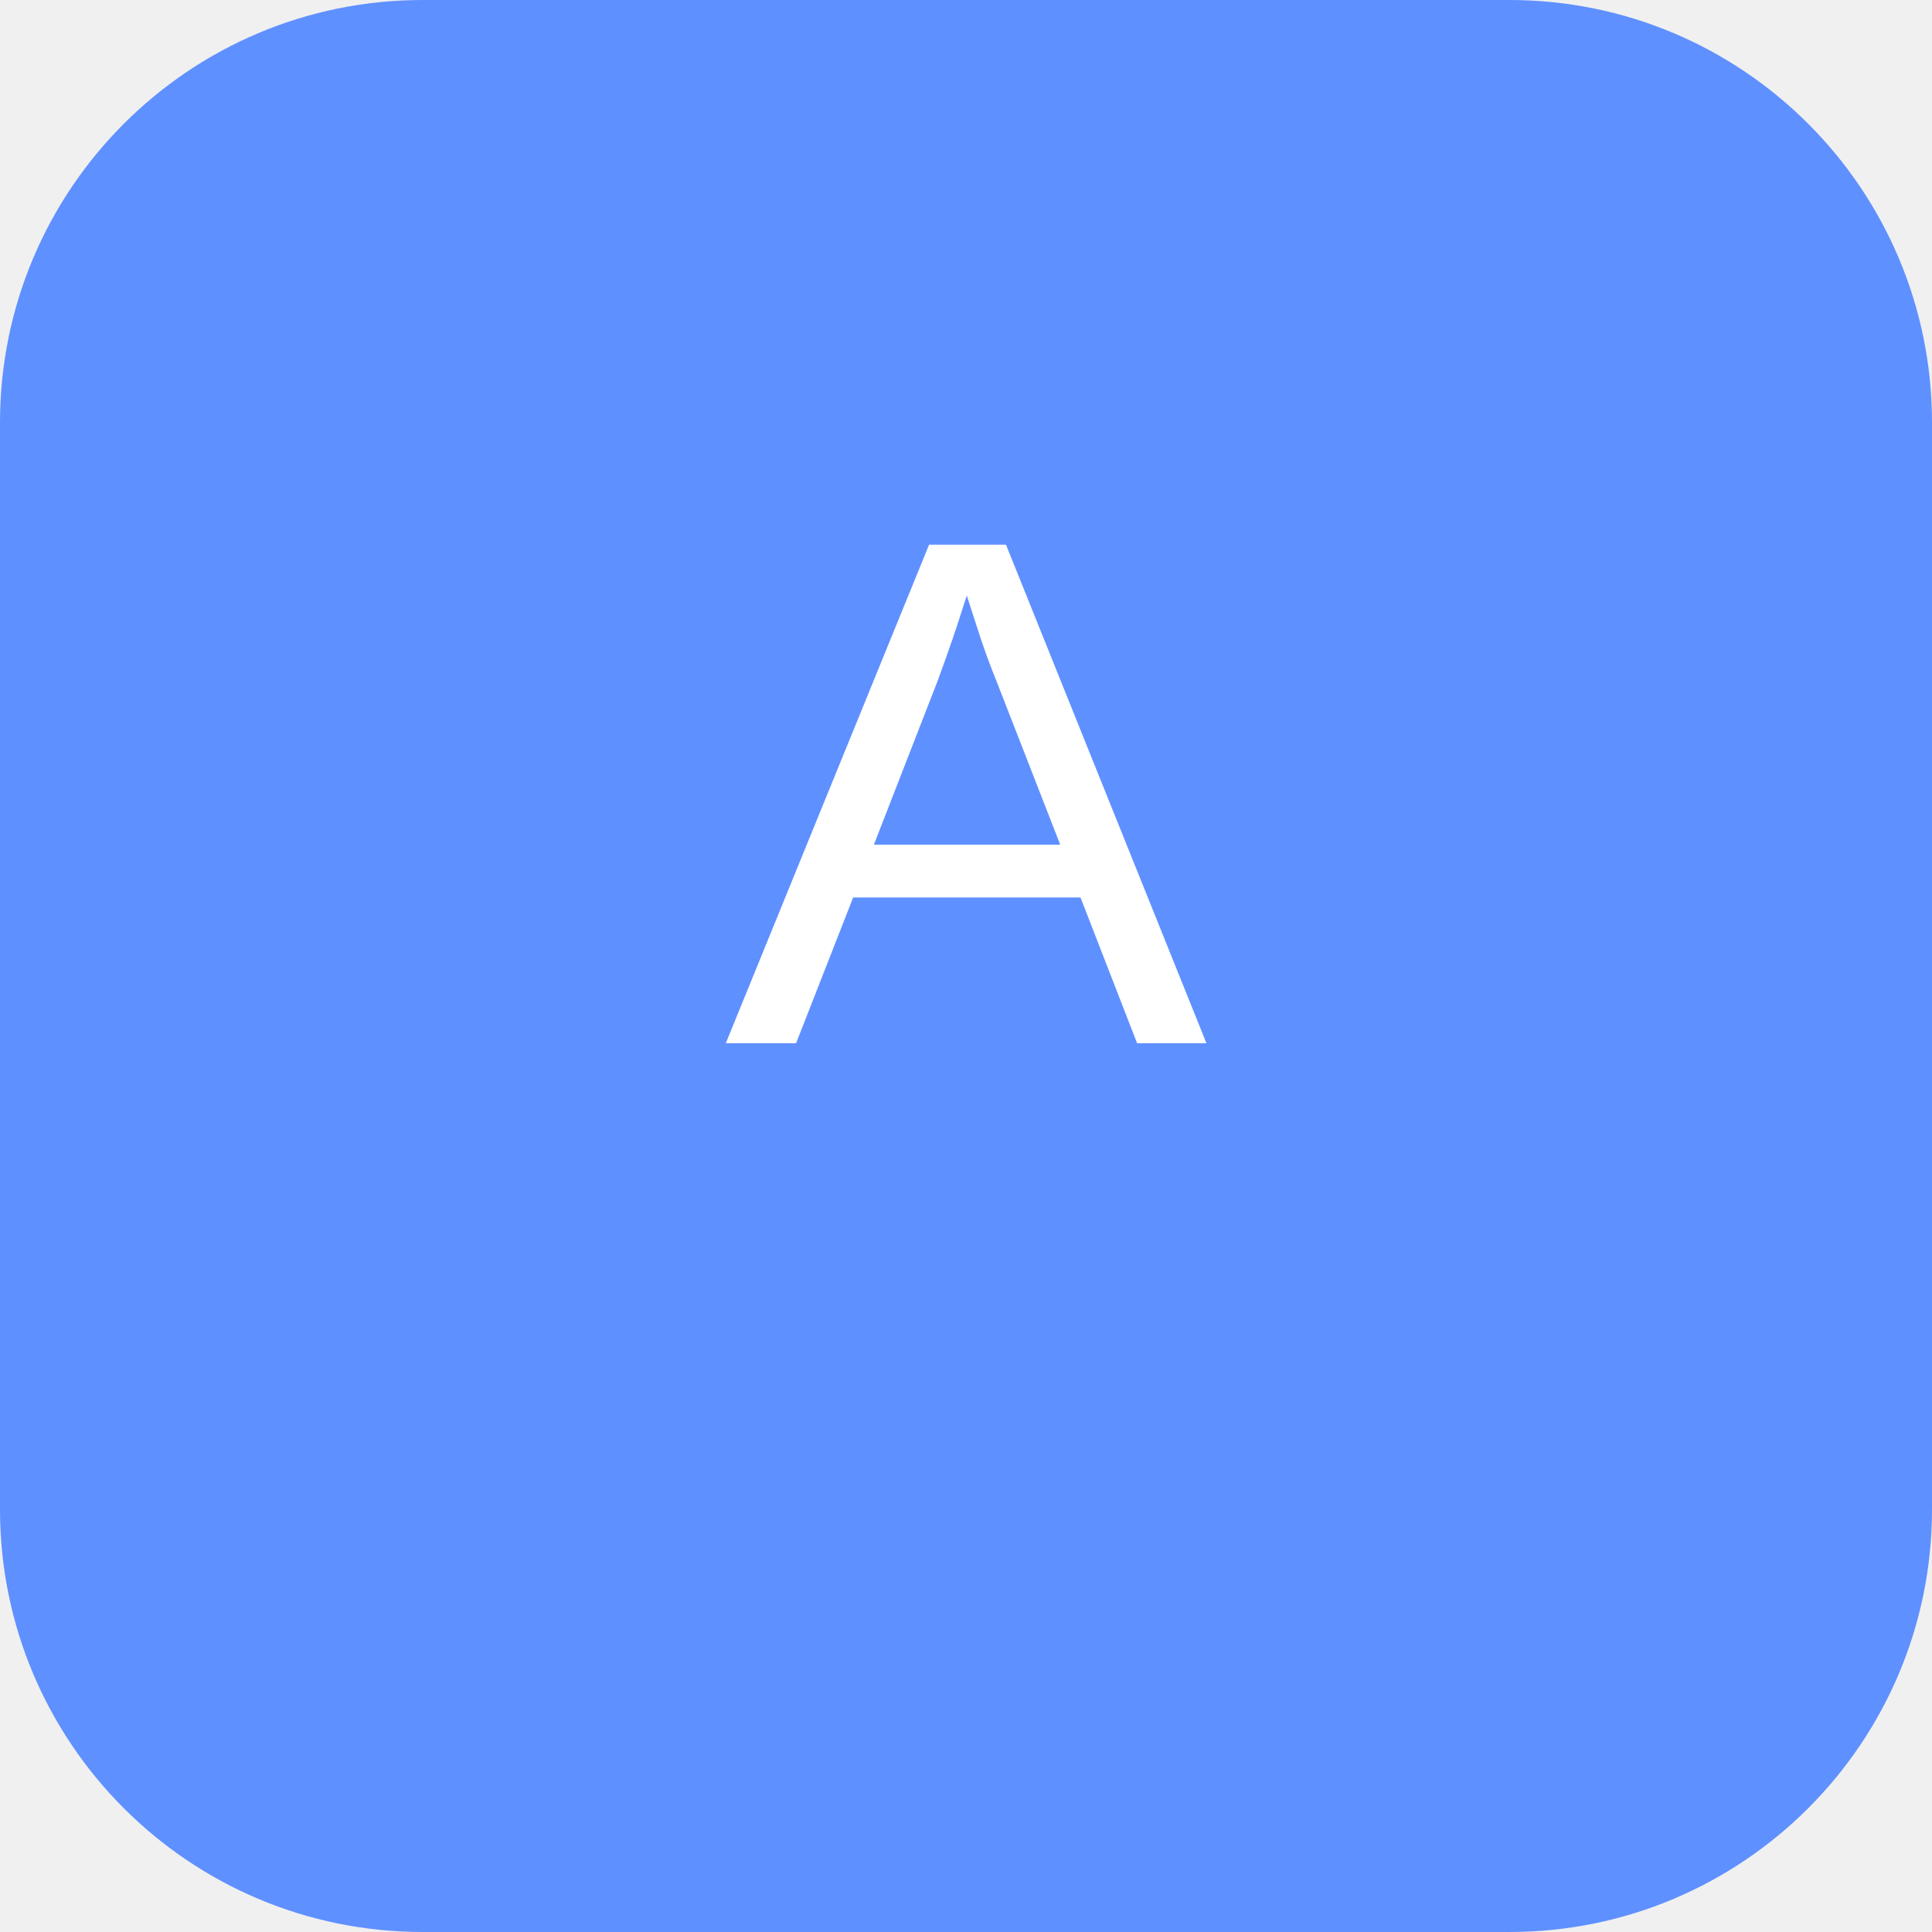
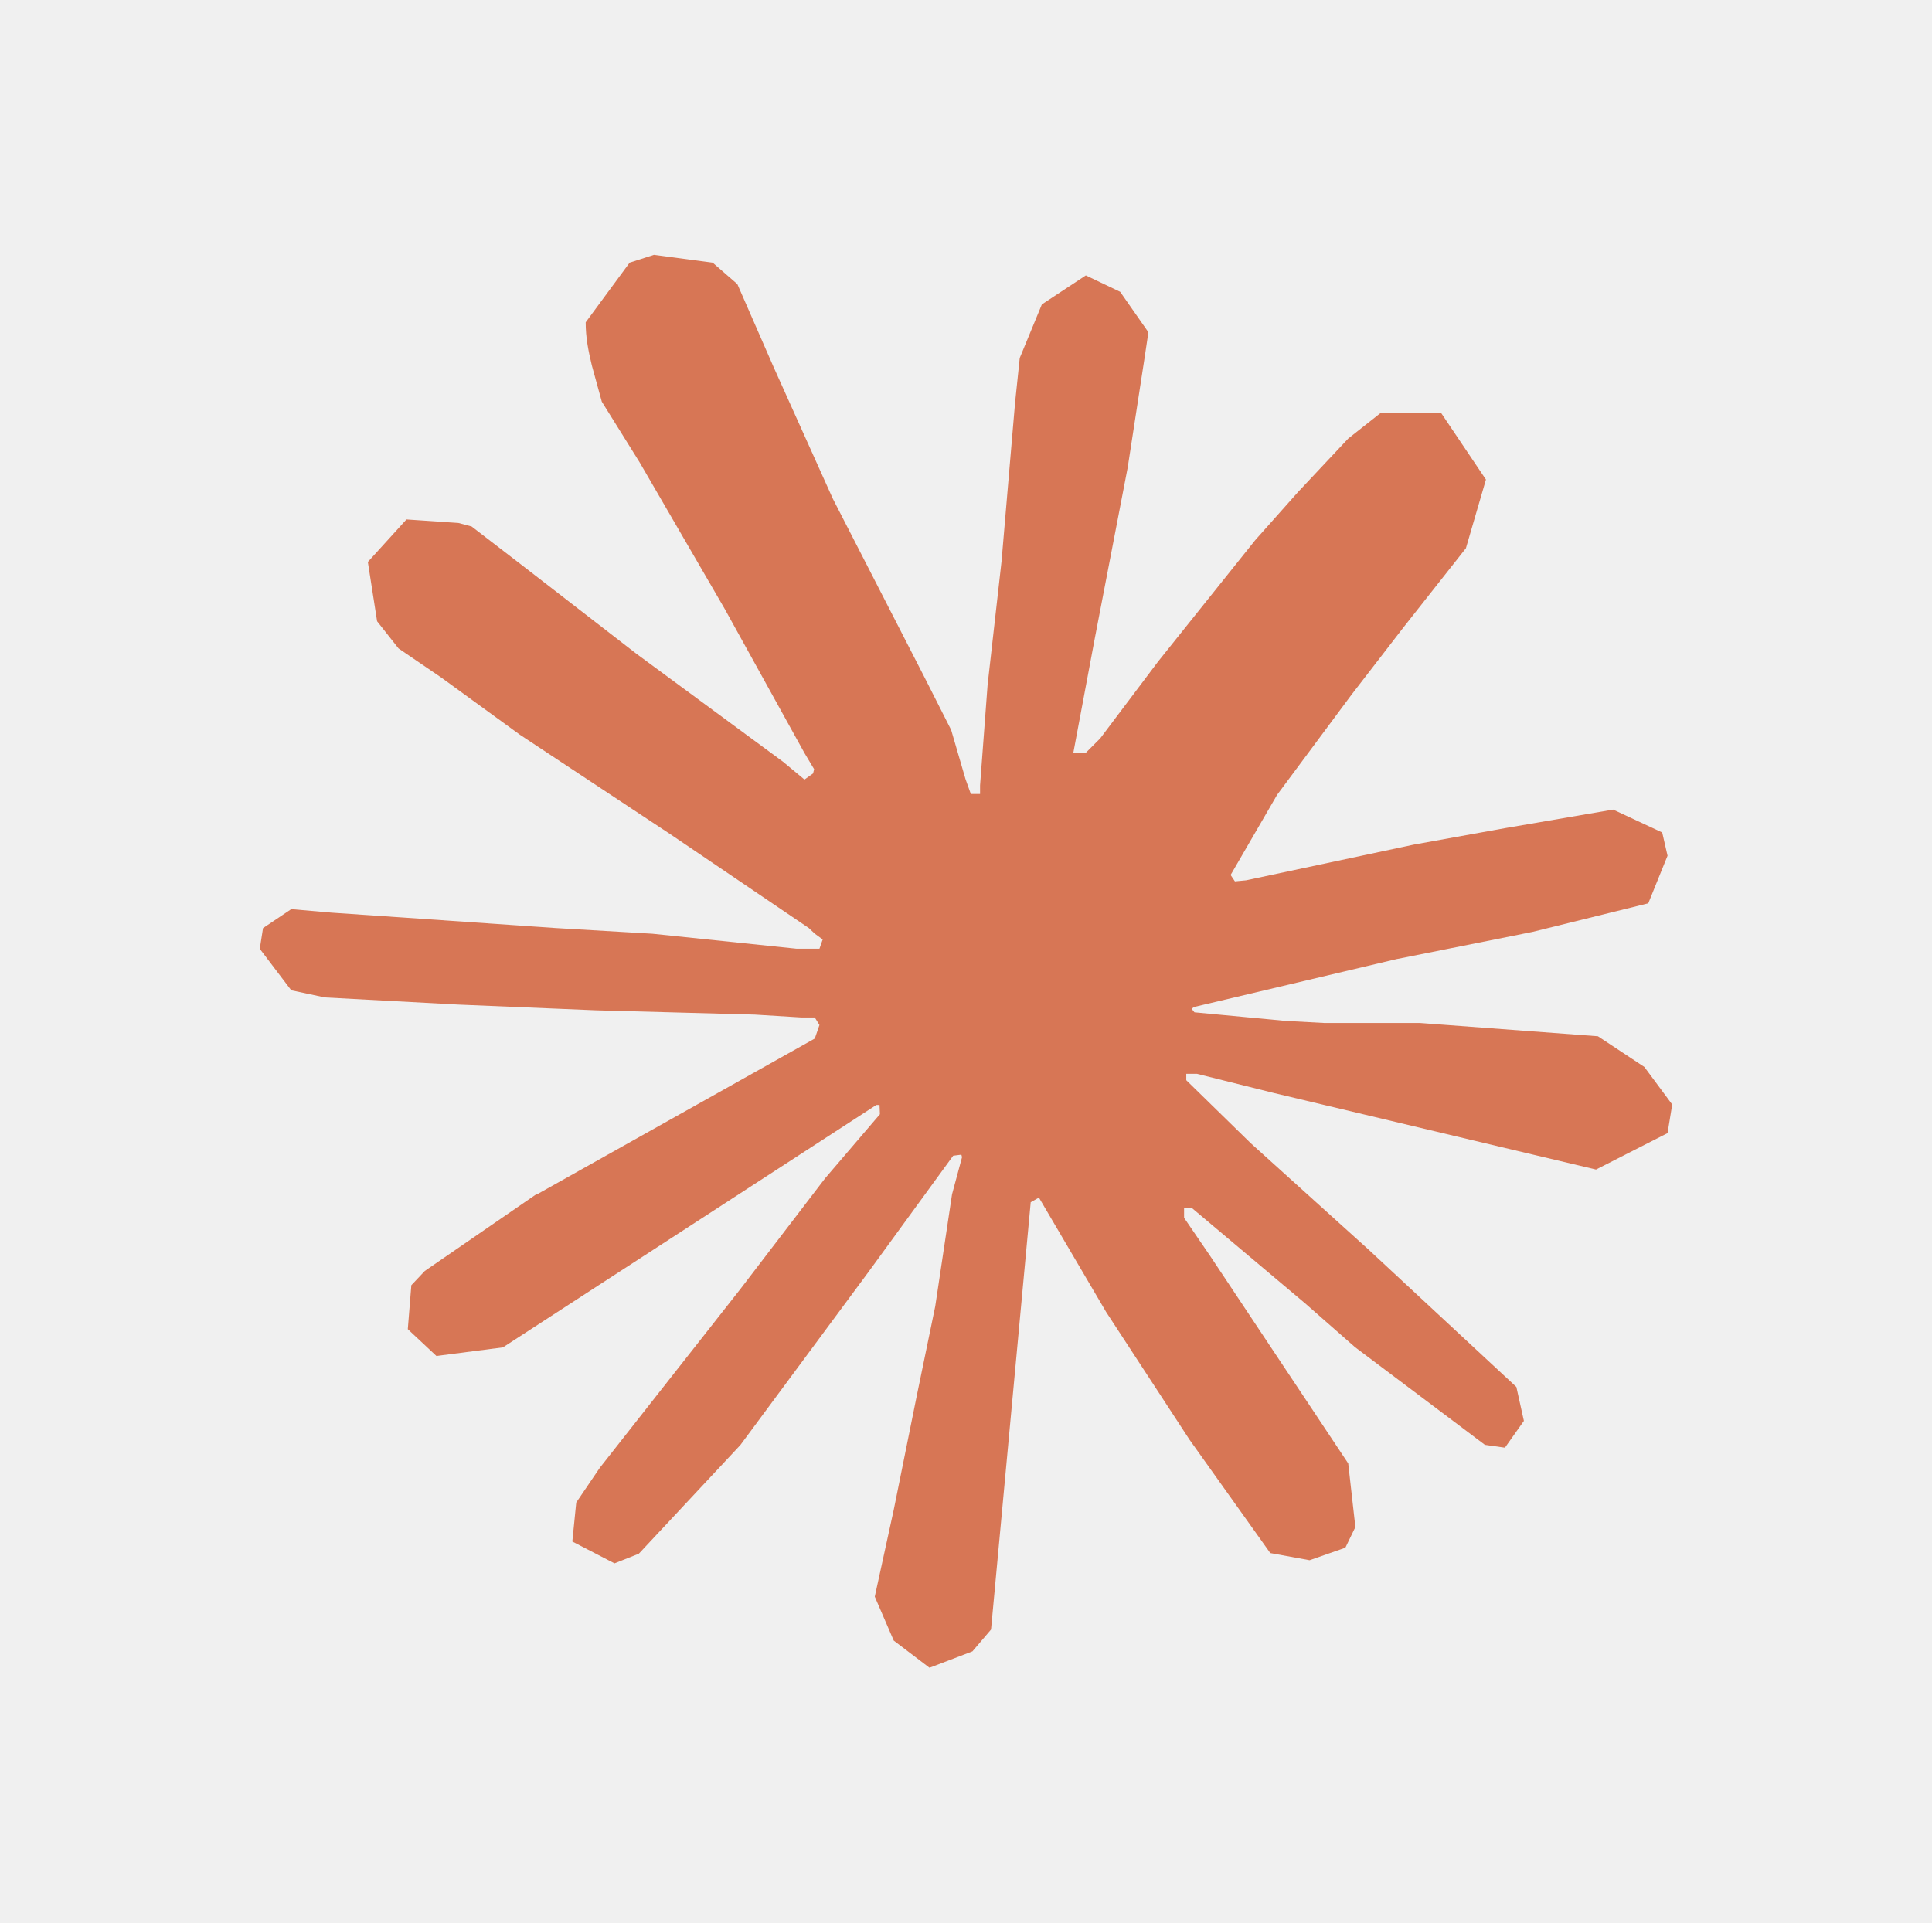
- <svg xmlns="http://www.w3.org/2000/svg" viewBox="0 0 64 64">
-   <rect width="64" height="64" rx="14" fill="#5f90ff" />
-   <text x="50%" y="54%" font-size="24" fill="#fff" text-anchor="middle" font-family="Arial, Helvetica, sans-serif">A</text>
+ <svg xmlns="http://www.w3.org/2000/svg" shape-rendering="geometricPrecision" text-rendering="geometricPrecision" image-rendering="optimizeQuality" fill-rule="evenodd" clip-rule="evenodd" viewBox="0 0 512 509.64">
+   <path fill="#D77655" fill-rule="nonzero" d="M142.27 316.619l73.655-41.326 1.238-3.589-1.238-1.996-3.589-.001-12.31-.759-42.084-1.138-36.498-1.516-35.361-1.896-8.897-1.895-8.34-10.995.859-5.484 7.482-5.03 10.717.935 23.683 1.617 35.537 2.452 25.782 1.517 38.193 3.968h6.064l.86-2.451-2.073-1.517-1.618-1.517-36.776-24.922-39.81-26.338-20.852-15.166-11.273-7.683-5.687-7.204-2.451-15.721 10.237-11.273 13.75.935 3.513.936 13.928 10.716 29.749 23.027 38.848 28.612 5.687 4.727 2.275-1.617.278-1.138-2.553-4.271-21.13-38.193-22.546-38.848-10.035-16.101-2.654-9.655c-.935-3.968-1.617-7.304-1.617-11.374l11.652-15.823 6.445-2.073 15.545 2.073 6.547 5.687 9.655 22.092 15.646 34.78 24.265 47.291 7.103 14.028 3.791 12.992 1.416 3.968 2.449-.001v-2.275l1.997-26.641 3.69-32.707 3.589-42.084 1.239-11.854 5.863-14.206 11.652-7.683 9.099 4.348 7.482 10.716-1.036 6.926-4.449 28.915-8.72 45.294-5.687 30.331h3.313l3.792-3.791 15.342-20.372 25.782-32.227 11.374-12.789 13.27-14.129 8.517-6.724 16.1-.001 11.854 17.617-5.307 18.199-16.581 21.029-13.75 17.819-19.716 26.54-12.309 21.231 1.138 1.694 2.932-.278 44.536-9.479 24.062-4.347 28.714-4.928 12.992 6.066 1.416 6.167-5.106 12.613-30.71 7.583-36.018 7.204-53.636 12.689-.657.48.758.935 24.164 2.275 10.337.556h25.301l47.114 3.514 12.309 8.139 7.381 9.959-1.238 7.583-18.957 9.655-25.579-6.066-59.702-14.205-20.474-5.106-2.83-.001v1.694l17.061 16.682 31.266 28.233 39.152 36.397 1.997 8.999-5.03 7.102-5.307-.758-34.401-25.883-13.27-11.651-30.053-25.302-1.996-.001v2.654l6.926 10.136 36.574 54.975 1.895 16.859-2.653 5.485-9.479 3.311-10.414-1.895-21.408-30.054-22.092-33.844-17.819-30.331-2.173 1.238-10.515 113.261-4.929 5.788-11.374 4.348-9.478-7.204-5.03-11.652 5.03-23.027 6.066-30.052 4.928-23.886 4.449-29.674 2.654-9.858-.177-.657-2.173.278-22.37 30.71-34.021 45.977-26.919 28.815-6.445 2.553-11.173-5.789 1.037-10.337 6.243-9.2 37.257-47.392 22.47-29.371 14.508-16.961-.101-2.451h-.859l-98.954 64.251-17.618 2.275-7.583-7.103.936-11.652 3.589-3.791 29.749-20.474-.101.102.024.101z" />
</svg>
